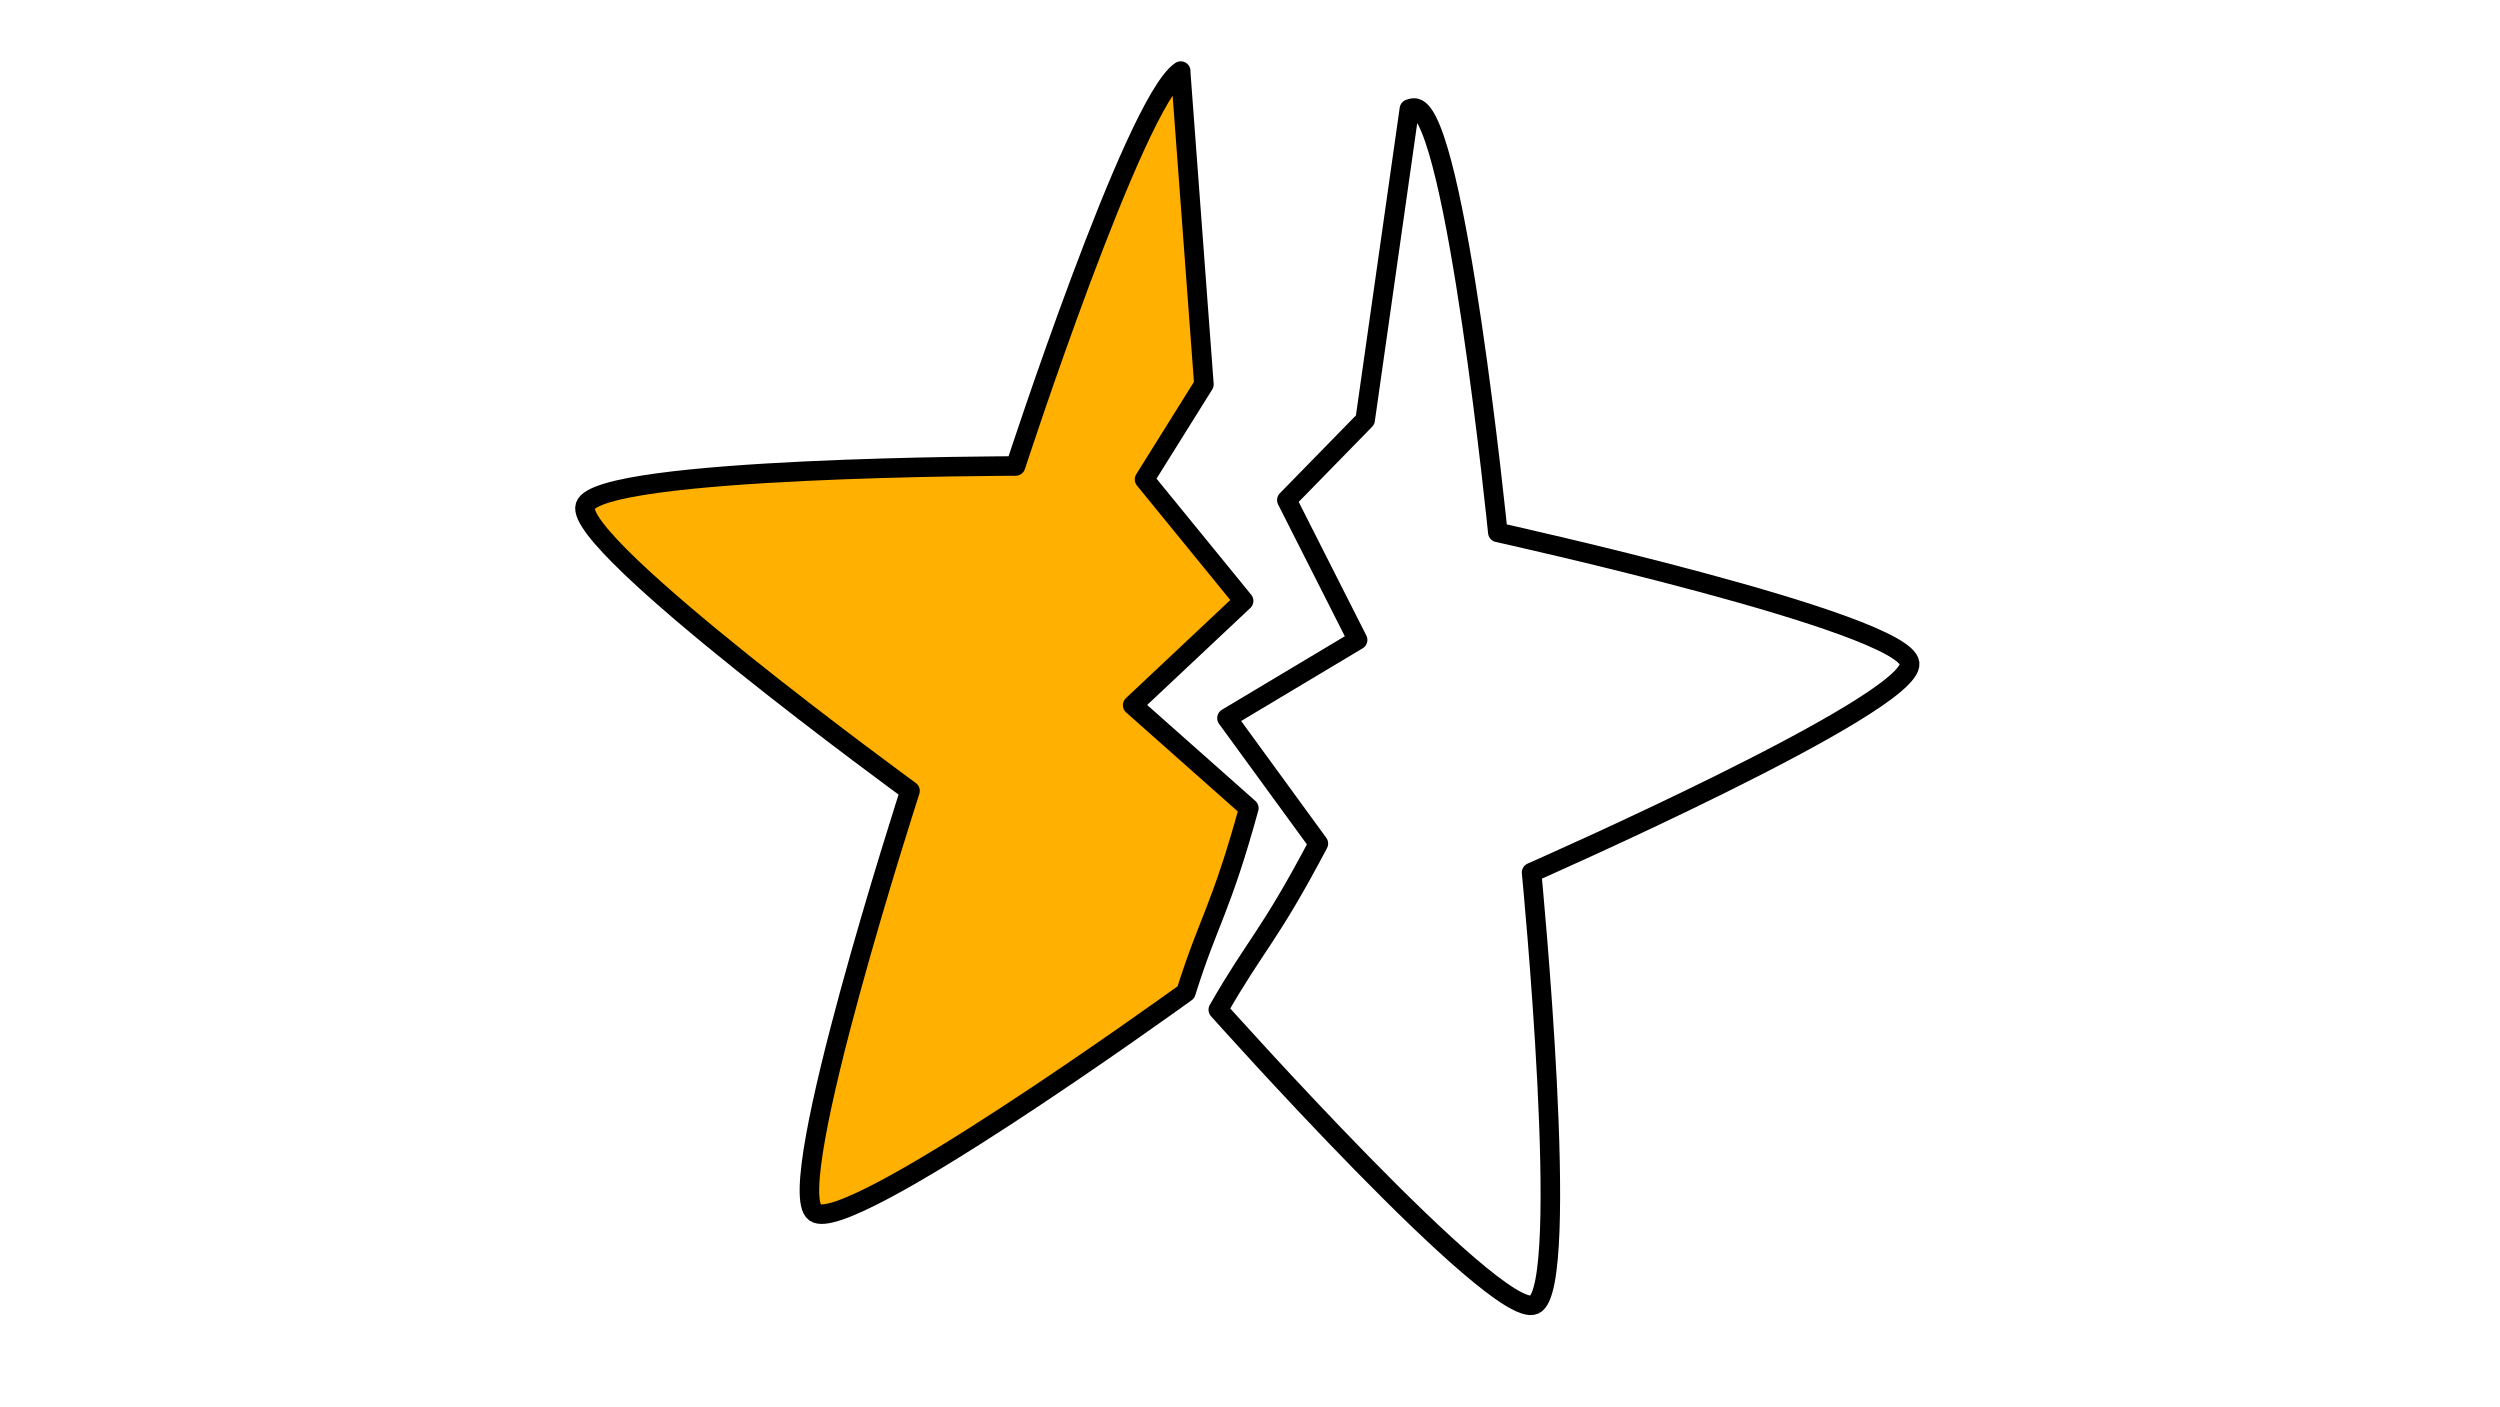
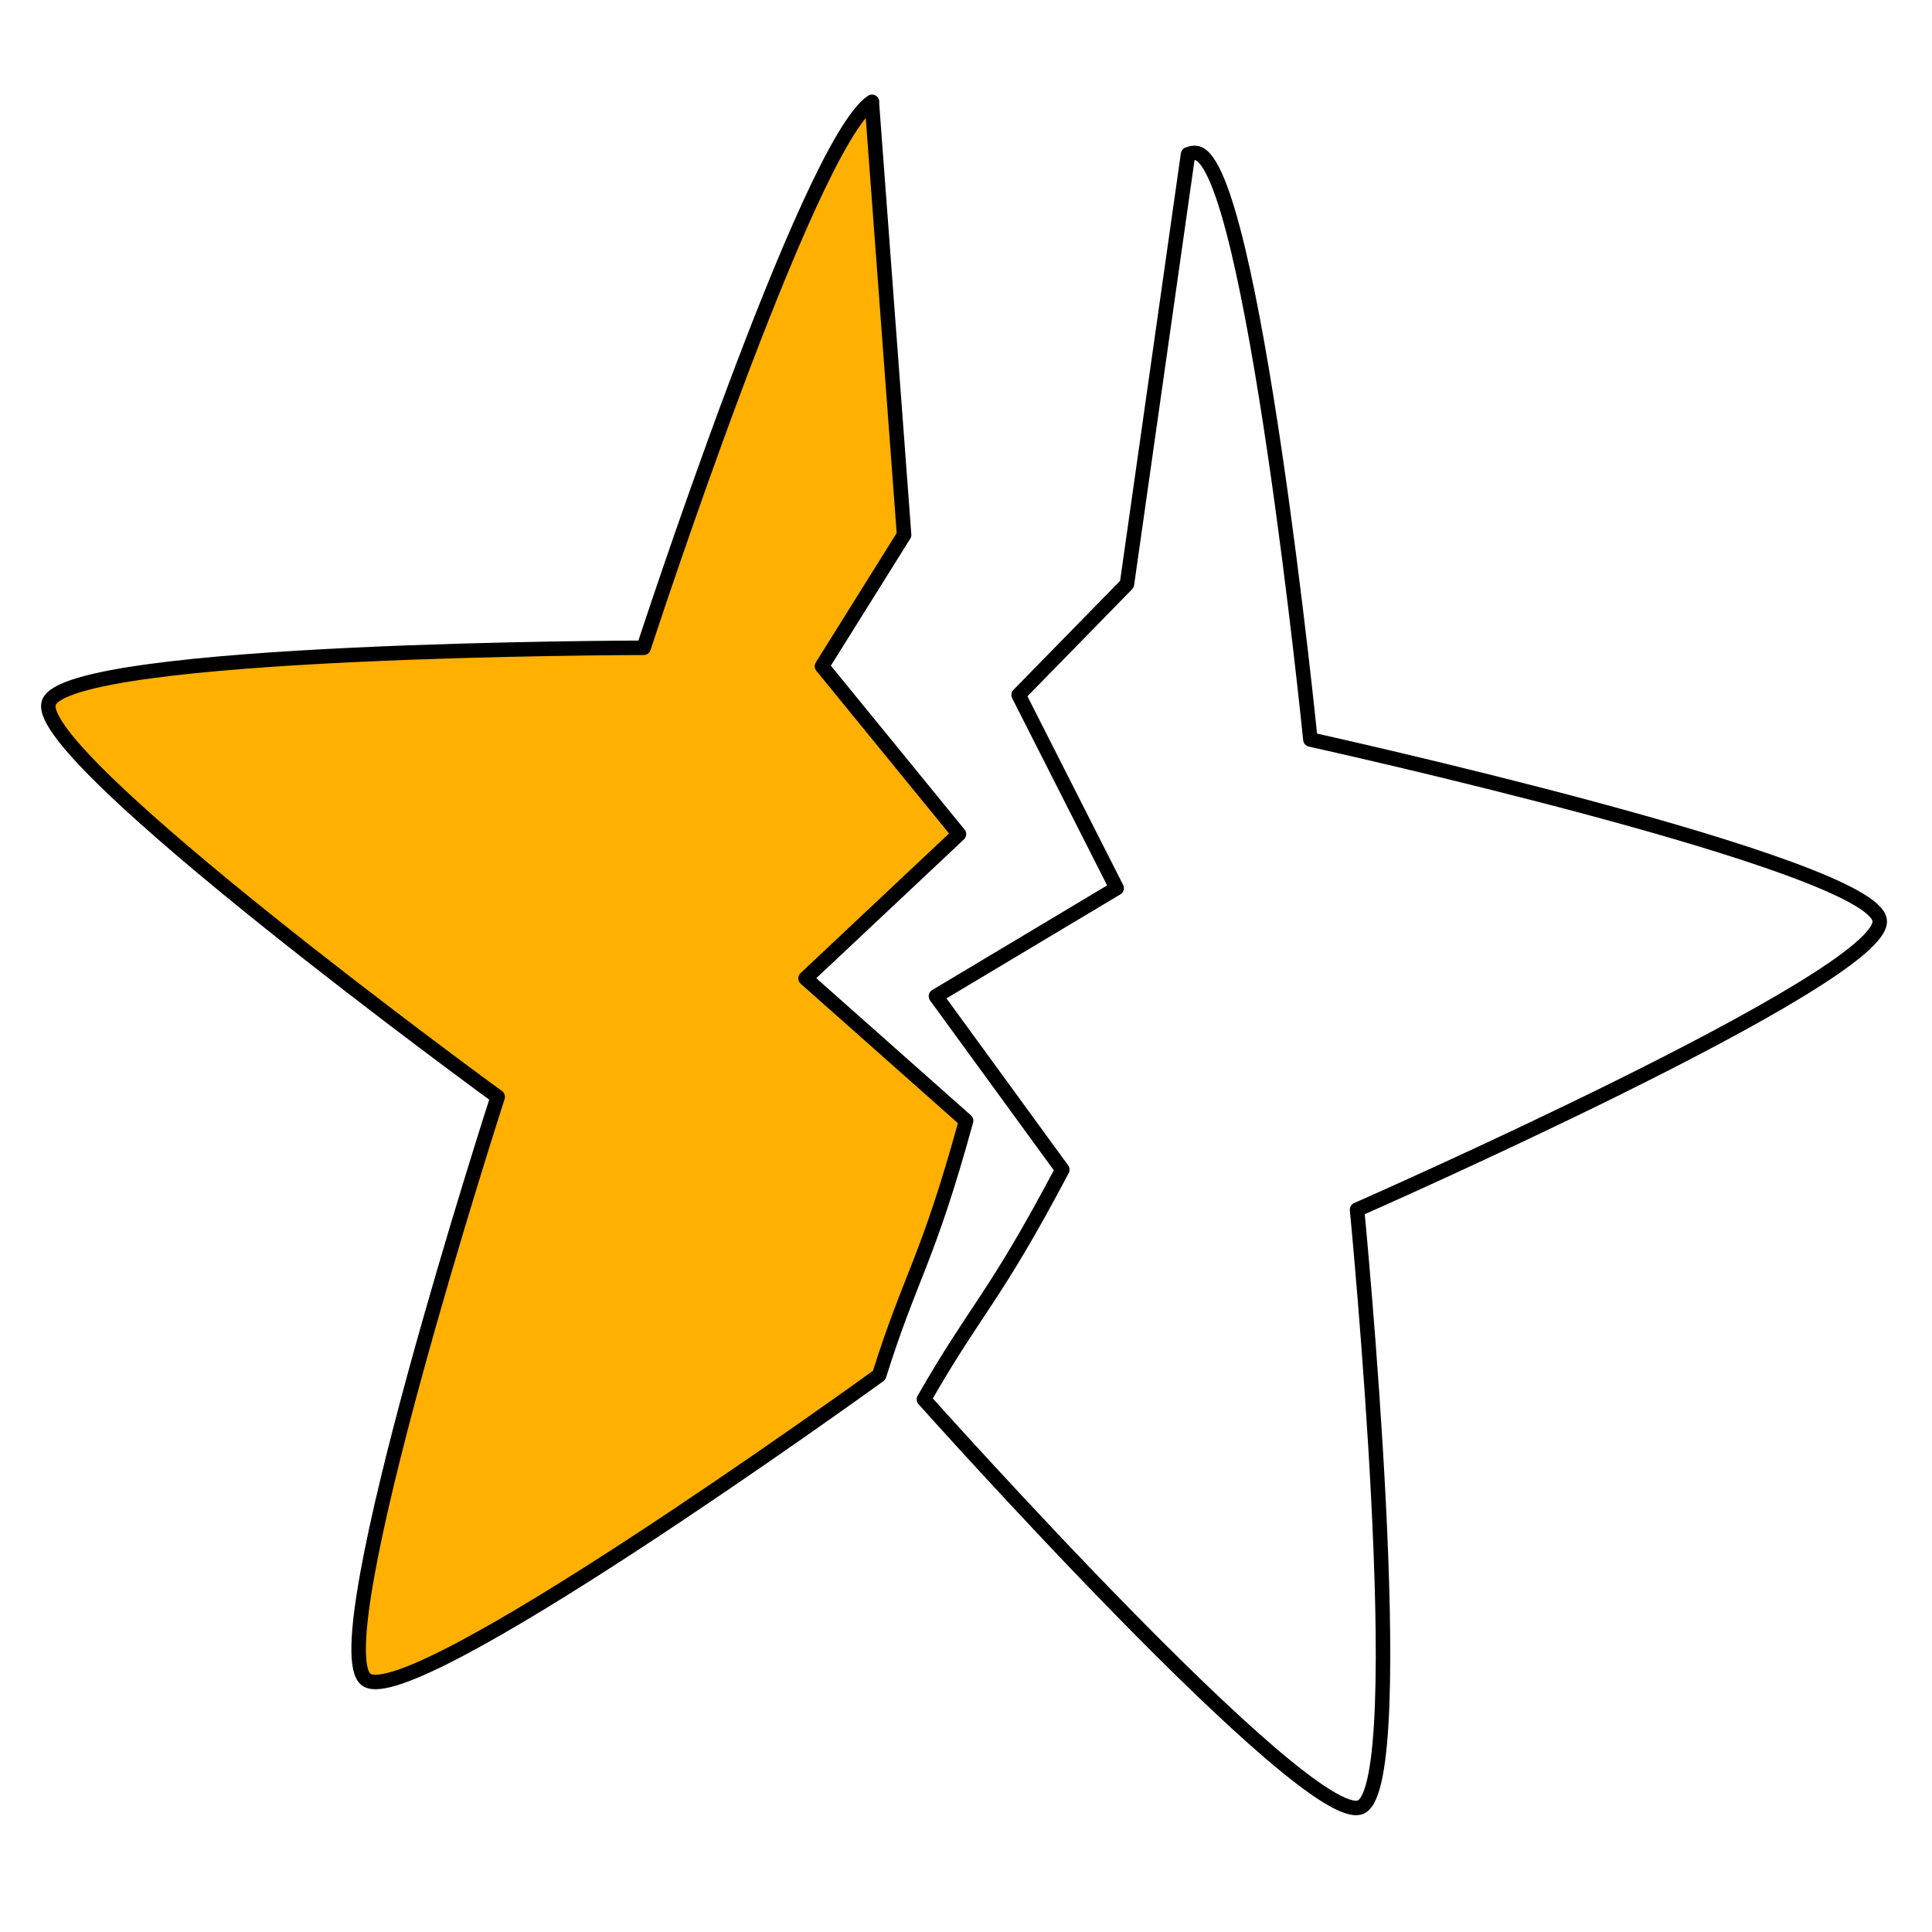
- <svg xmlns="http://www.w3.org/2000/svg" viewBox="0 0 1920 1080" style="enable-background:new 0 0 1920 1080" xml:space="preserve">
-   <path d="m983.8 62.1-.1.1 17.9 240.5-45.6 73 76.1 93.3-85.2 80.1 89.2 79.1c-21.6 78.5-30.8 85.6-48.3 141.4h0c-12.6 9.1-259.9 187.2-284.9 169.1-25.7-18.6 73-323.8 73-323.8S516.7 426.1 526.5 396c9.8-30.2 330.5-30.6 330.5-30.6S948.1 86 983.8 62.1z" style="fill-rule:evenodd;clip-rule:evenodd;fill:#ffb000;stroke:#000;stroke-width:15;stroke-linecap:round;stroke-linejoin:round;stroke-miterlimit:10" transform="translate(-76.995 -7.512)" />
-   <path d="M822 69.9c1.6-1.1 3.2-1.7 4.6-1.7 31.7 0 131.3 304.8 131.3 304.8s320.7.5 330.5 30.6c9.8 30.2-249.3 219-249.3 219s98.6 305.1 73 323.8C1086.3 965.1 826.6 777 826.6 777s.9-.7 0 0c17.5-55.8 26.1-62.6 47.8-141.1l-89.2-79.1 85.2-80.1-76.1-93.3 45.6-73L822 69.9z" style="fill:none;stroke:#000;stroke-width:15;stroke-linecap:round;stroke-linejoin:round;stroke-miterlimit:10" transform="rotate(12.351 888.203 1280.112)" />
+ <svg xmlns="http://www.w3.org/2000/svg" viewBox="0 0 2000 2000" style="enable-background:new 0 0 2000 2000" xml:space="preserve">
+   <path d="m979.7 112.9-.2.2 33.4 448.1-85 136L1069.7 871l-158.8 149.3 166.2 147.4c-40.2 146.3-57.4 159.5-90 263.5h0c-23.5 17-484.3 348.8-530.9 315.1-47.9-34.7 136-603.3 136-603.3s-483-351.8-464.7-407.9c18.3-56.3 615.8-57 615.8-57s169.8-520.6 236.4-565.2z" style="fill-rule:evenodd;clip-rule:evenodd;fill:#ffb000;stroke:#000;stroke-width:15;stroke-linecap:round;stroke-linejoin:round;stroke-miterlimit:10" transform="translate(-76.995 -7.512)" />
+   <path d="M982.3 112.6c3-2 6-3.2 8.6-3.2 59.1 0 244.7 567.9 244.7 567.9s597.6.9 615.8 57c18.3 56.3-464.5 408.1-464.5 408.1s183.7 568.5 136 603.3c-48.1 34.8-532-315.6-532-315.6s1.7-1.3 0 0c32.6-104 48.6-116.6 89.1-262.9l-166.2-147.4 158.8-149.3-141.9-173.7 85-136-33.4-448.2z" style="fill:none;stroke:#000;stroke-width:15;stroke-linecap:round;stroke-linejoin:round;stroke-miterlimit:10" transform="rotate(12.351 888.203 1280.112)" />
</svg>
